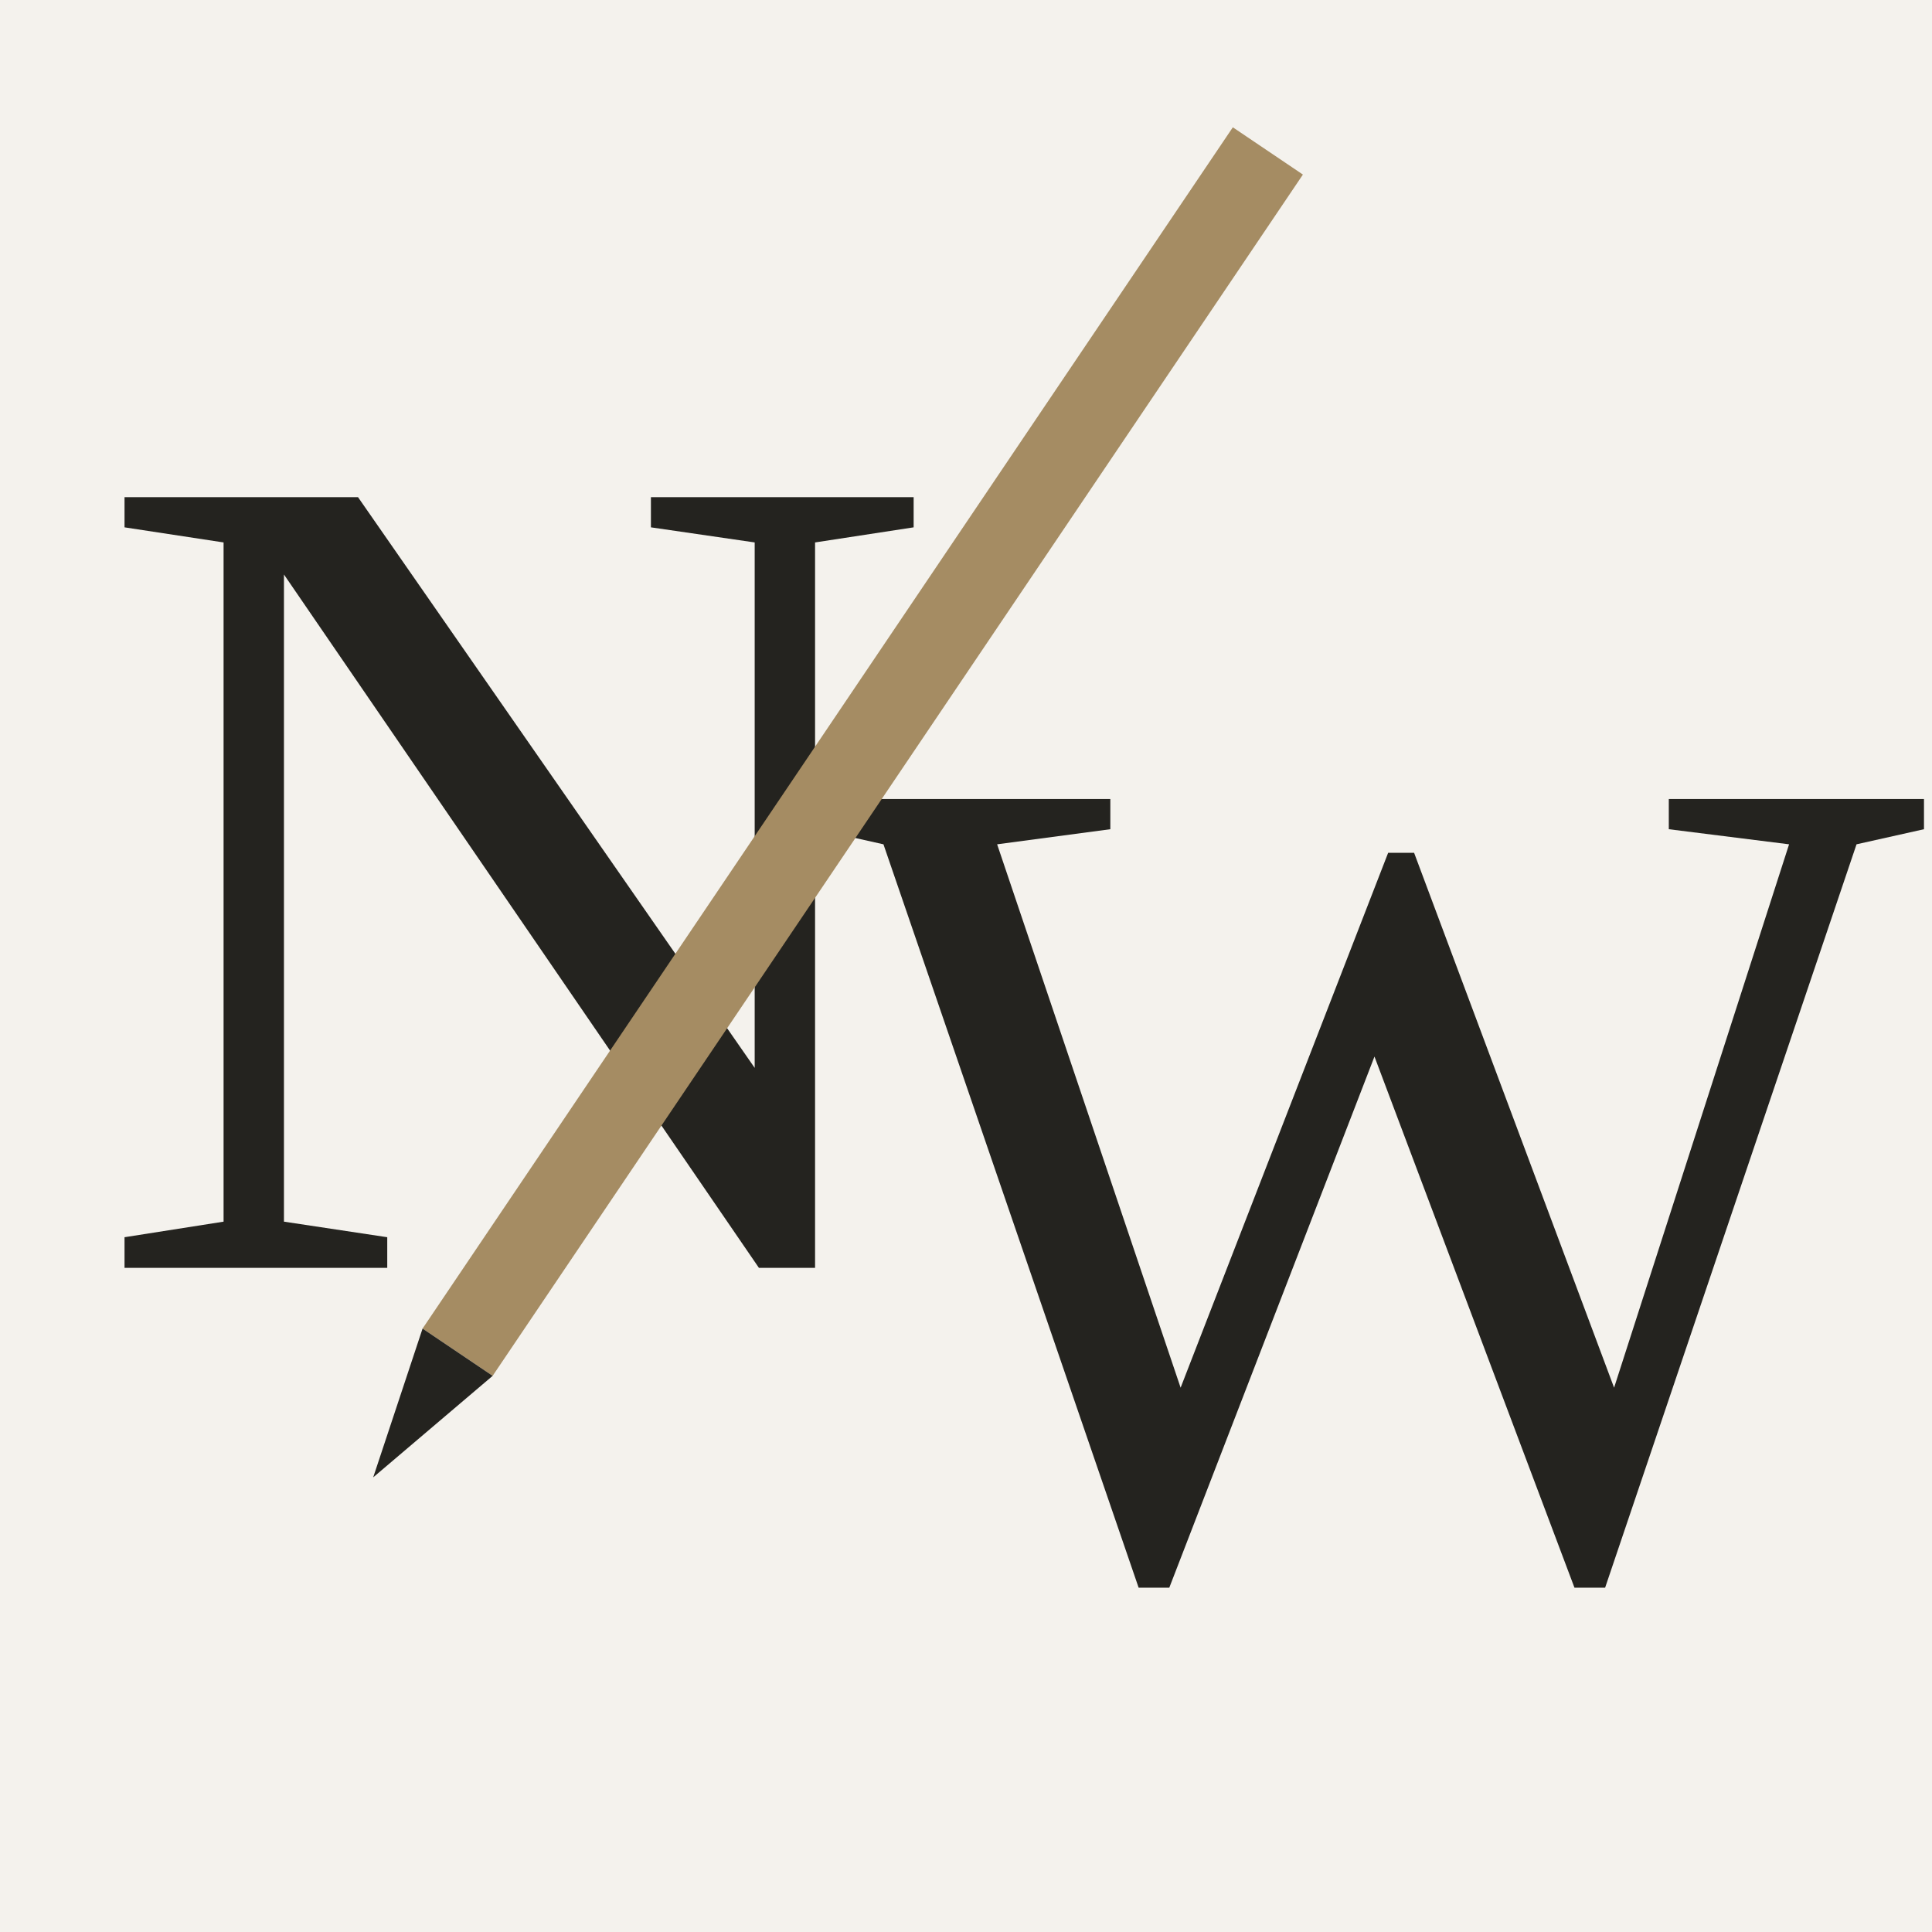
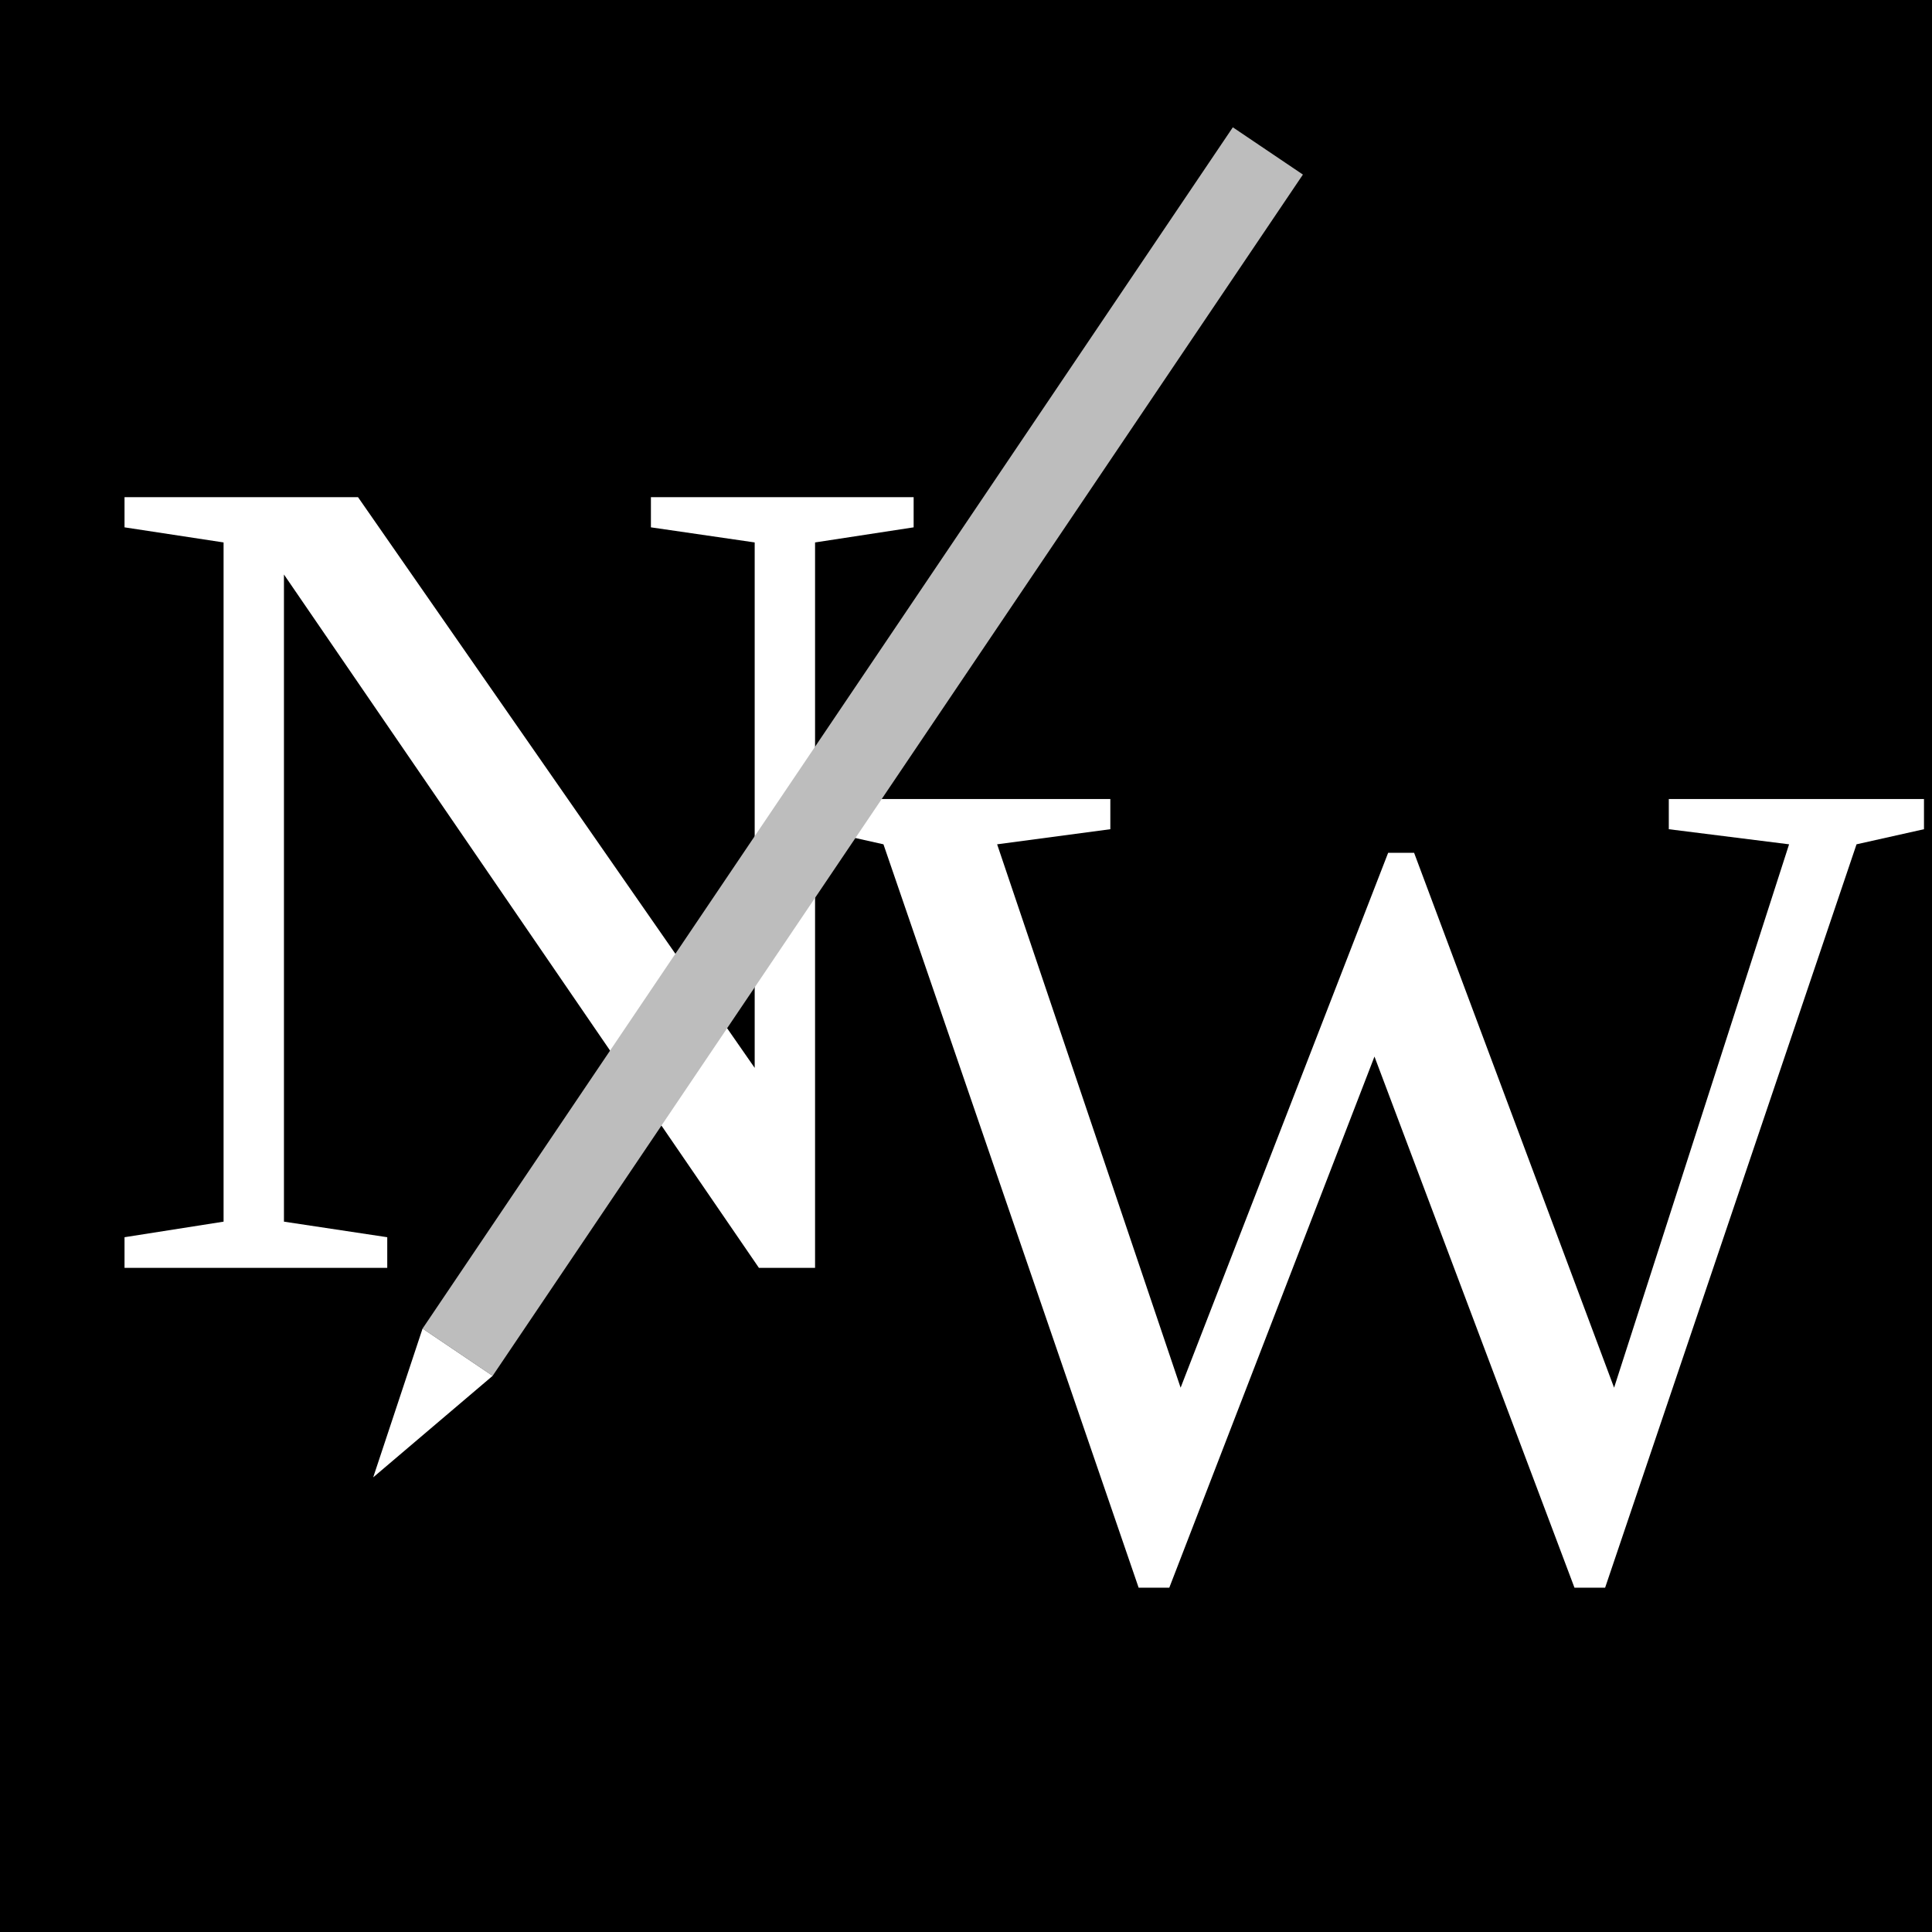
<svg xmlns="http://www.w3.org/2000/svg" viewBox="0 0 64 64">
-   <rect width="64" height="64" fill="#f4f2ed" />
-   <g fill="#24231f" font-family="Baskerville, 'Times New Roman', serif" font-size="39">
+   <rect width="64" height="64" fill="#000" />
+   <g fill="#fff" font-family="Baskerville, 'Times New Roman', serif" font-size="39">
    <text x="3" y="42">N</text>
    <text x="27" y="52">W</text>
  </g>
  <g transform="translate(42 5) rotate(34)">
-     <rect x="-1.4" y="0" width="2.8" height="48" fill="#a58c63" />
-     <path d="M-1.4 48 H1.4 L0 53 Z" fill="#24231f" />
+     <rect x="-1.4" y="0" width="2.8" height="48" fill="#bdbdbd" />
+     <path d="M-1.4 48 H1.4 L0 53 Z" fill="#fff" />
  </g>
</svg>
